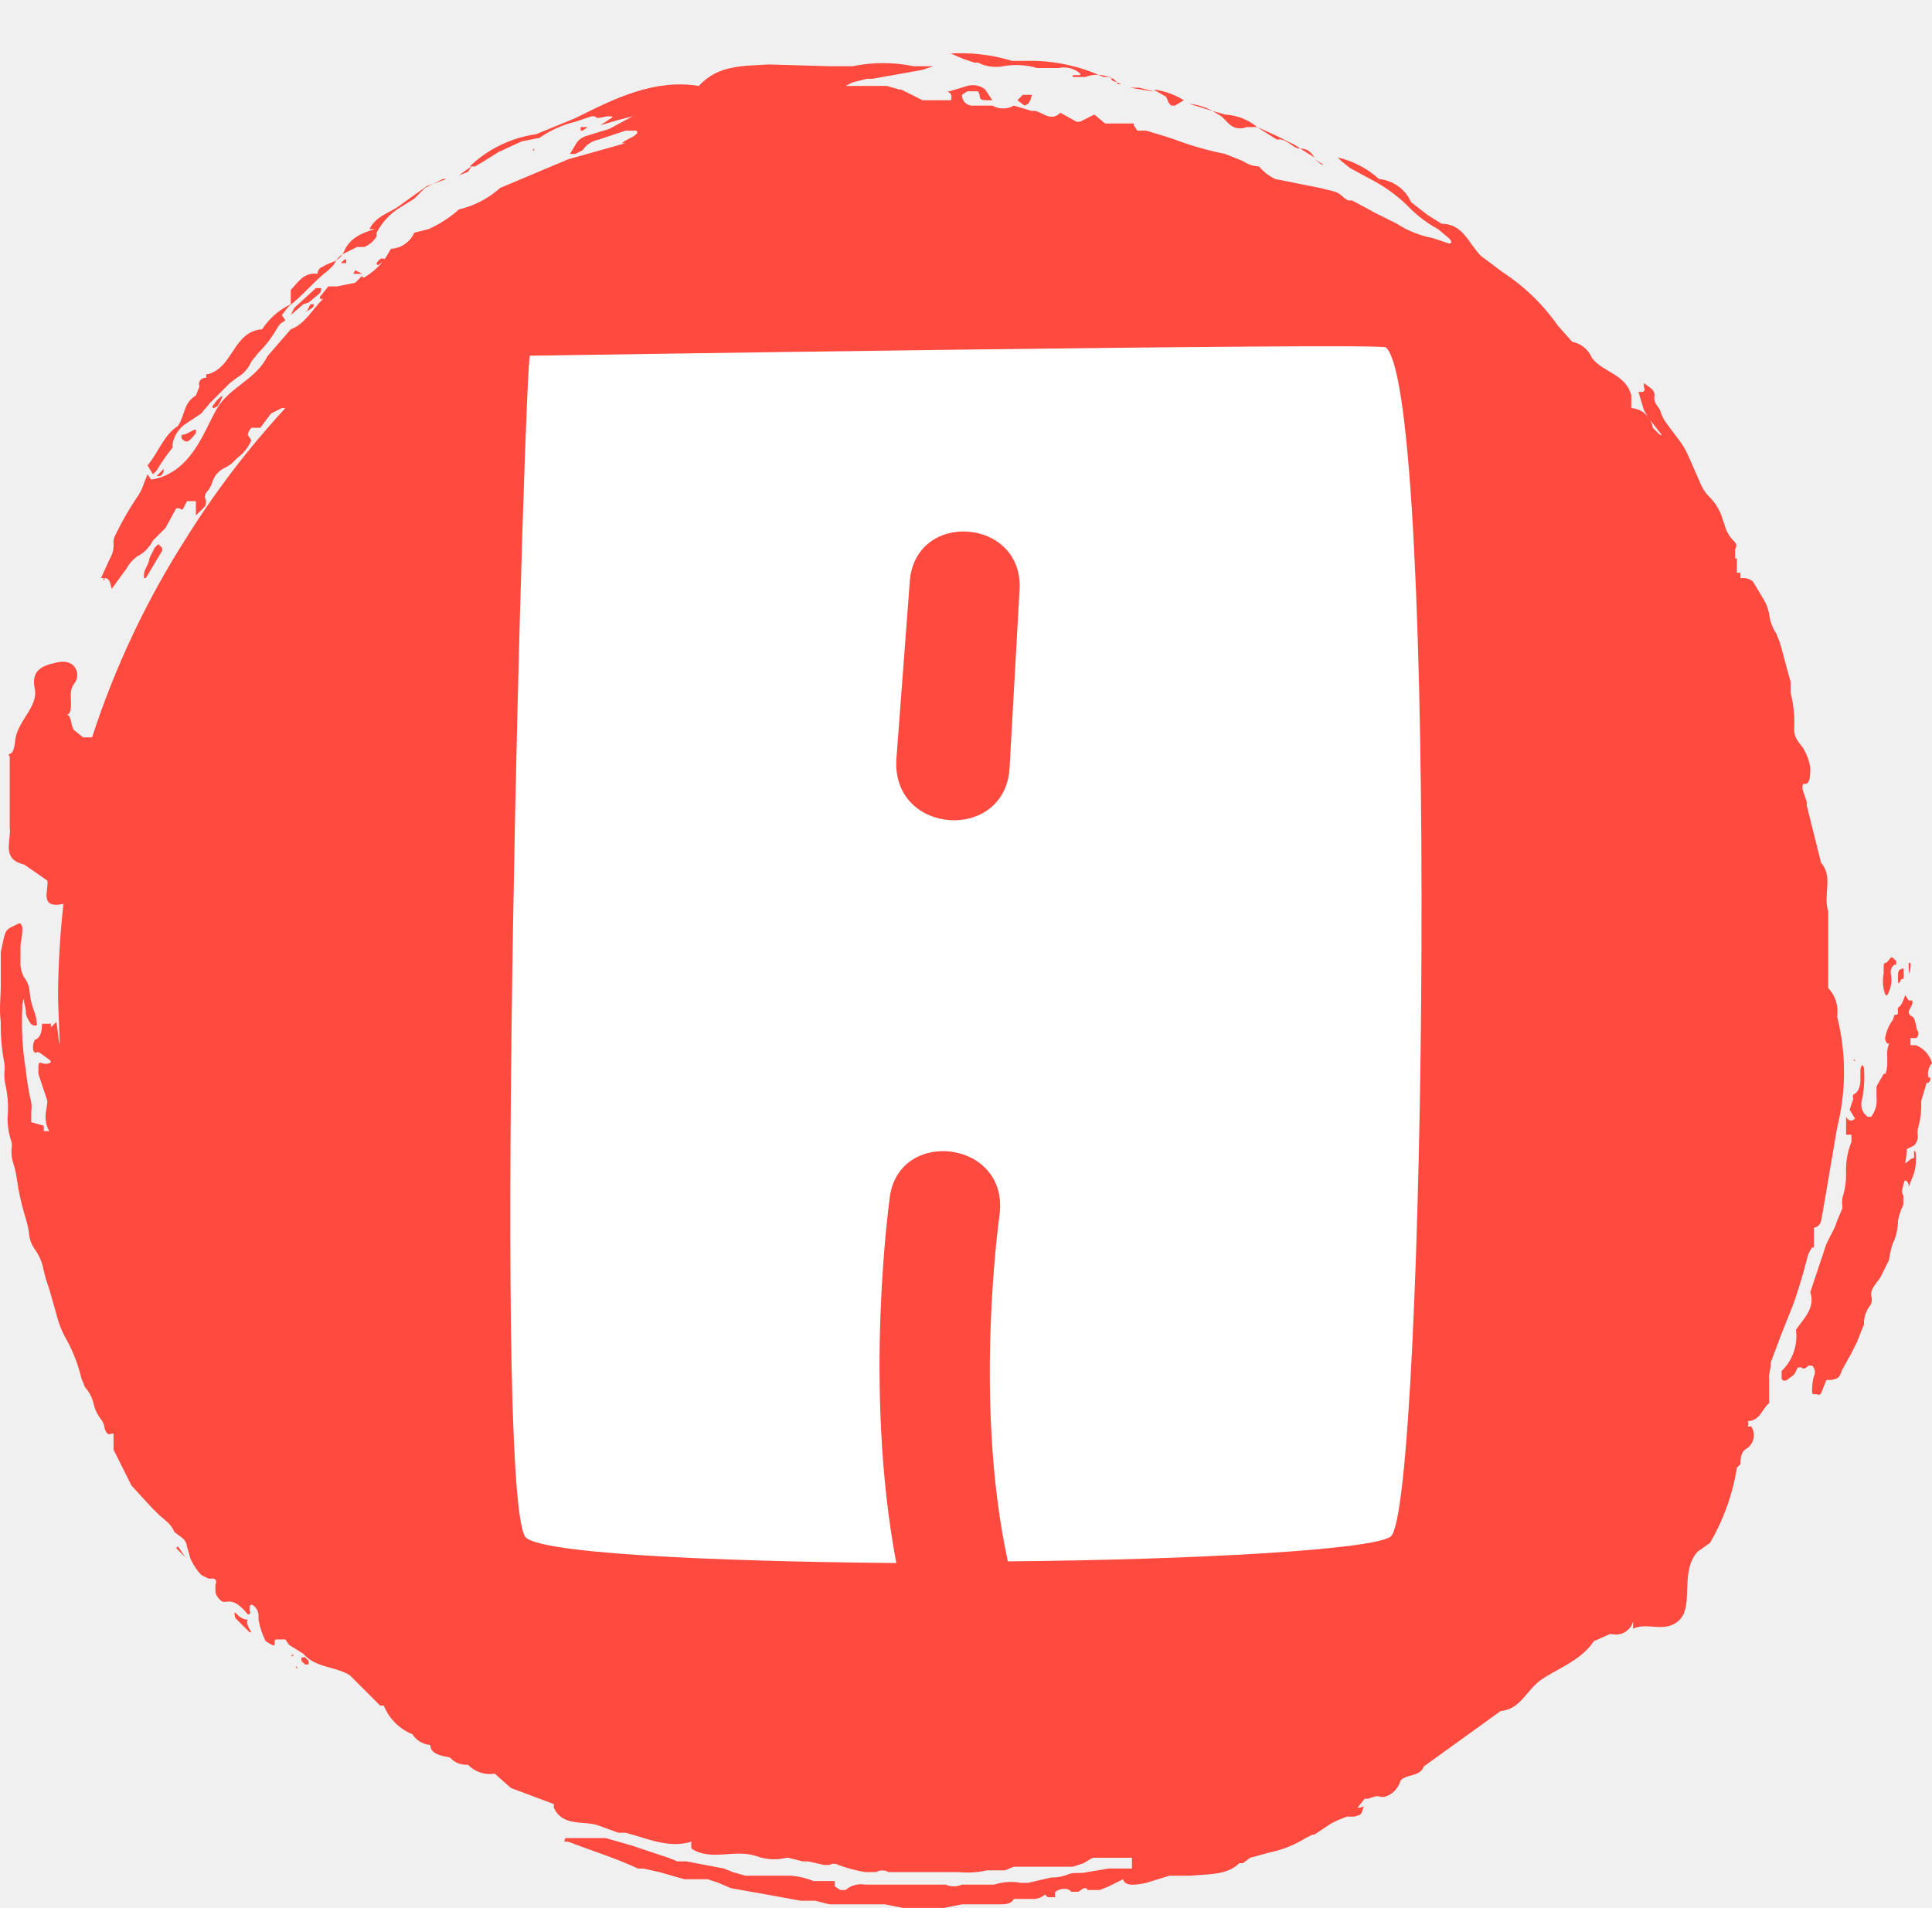
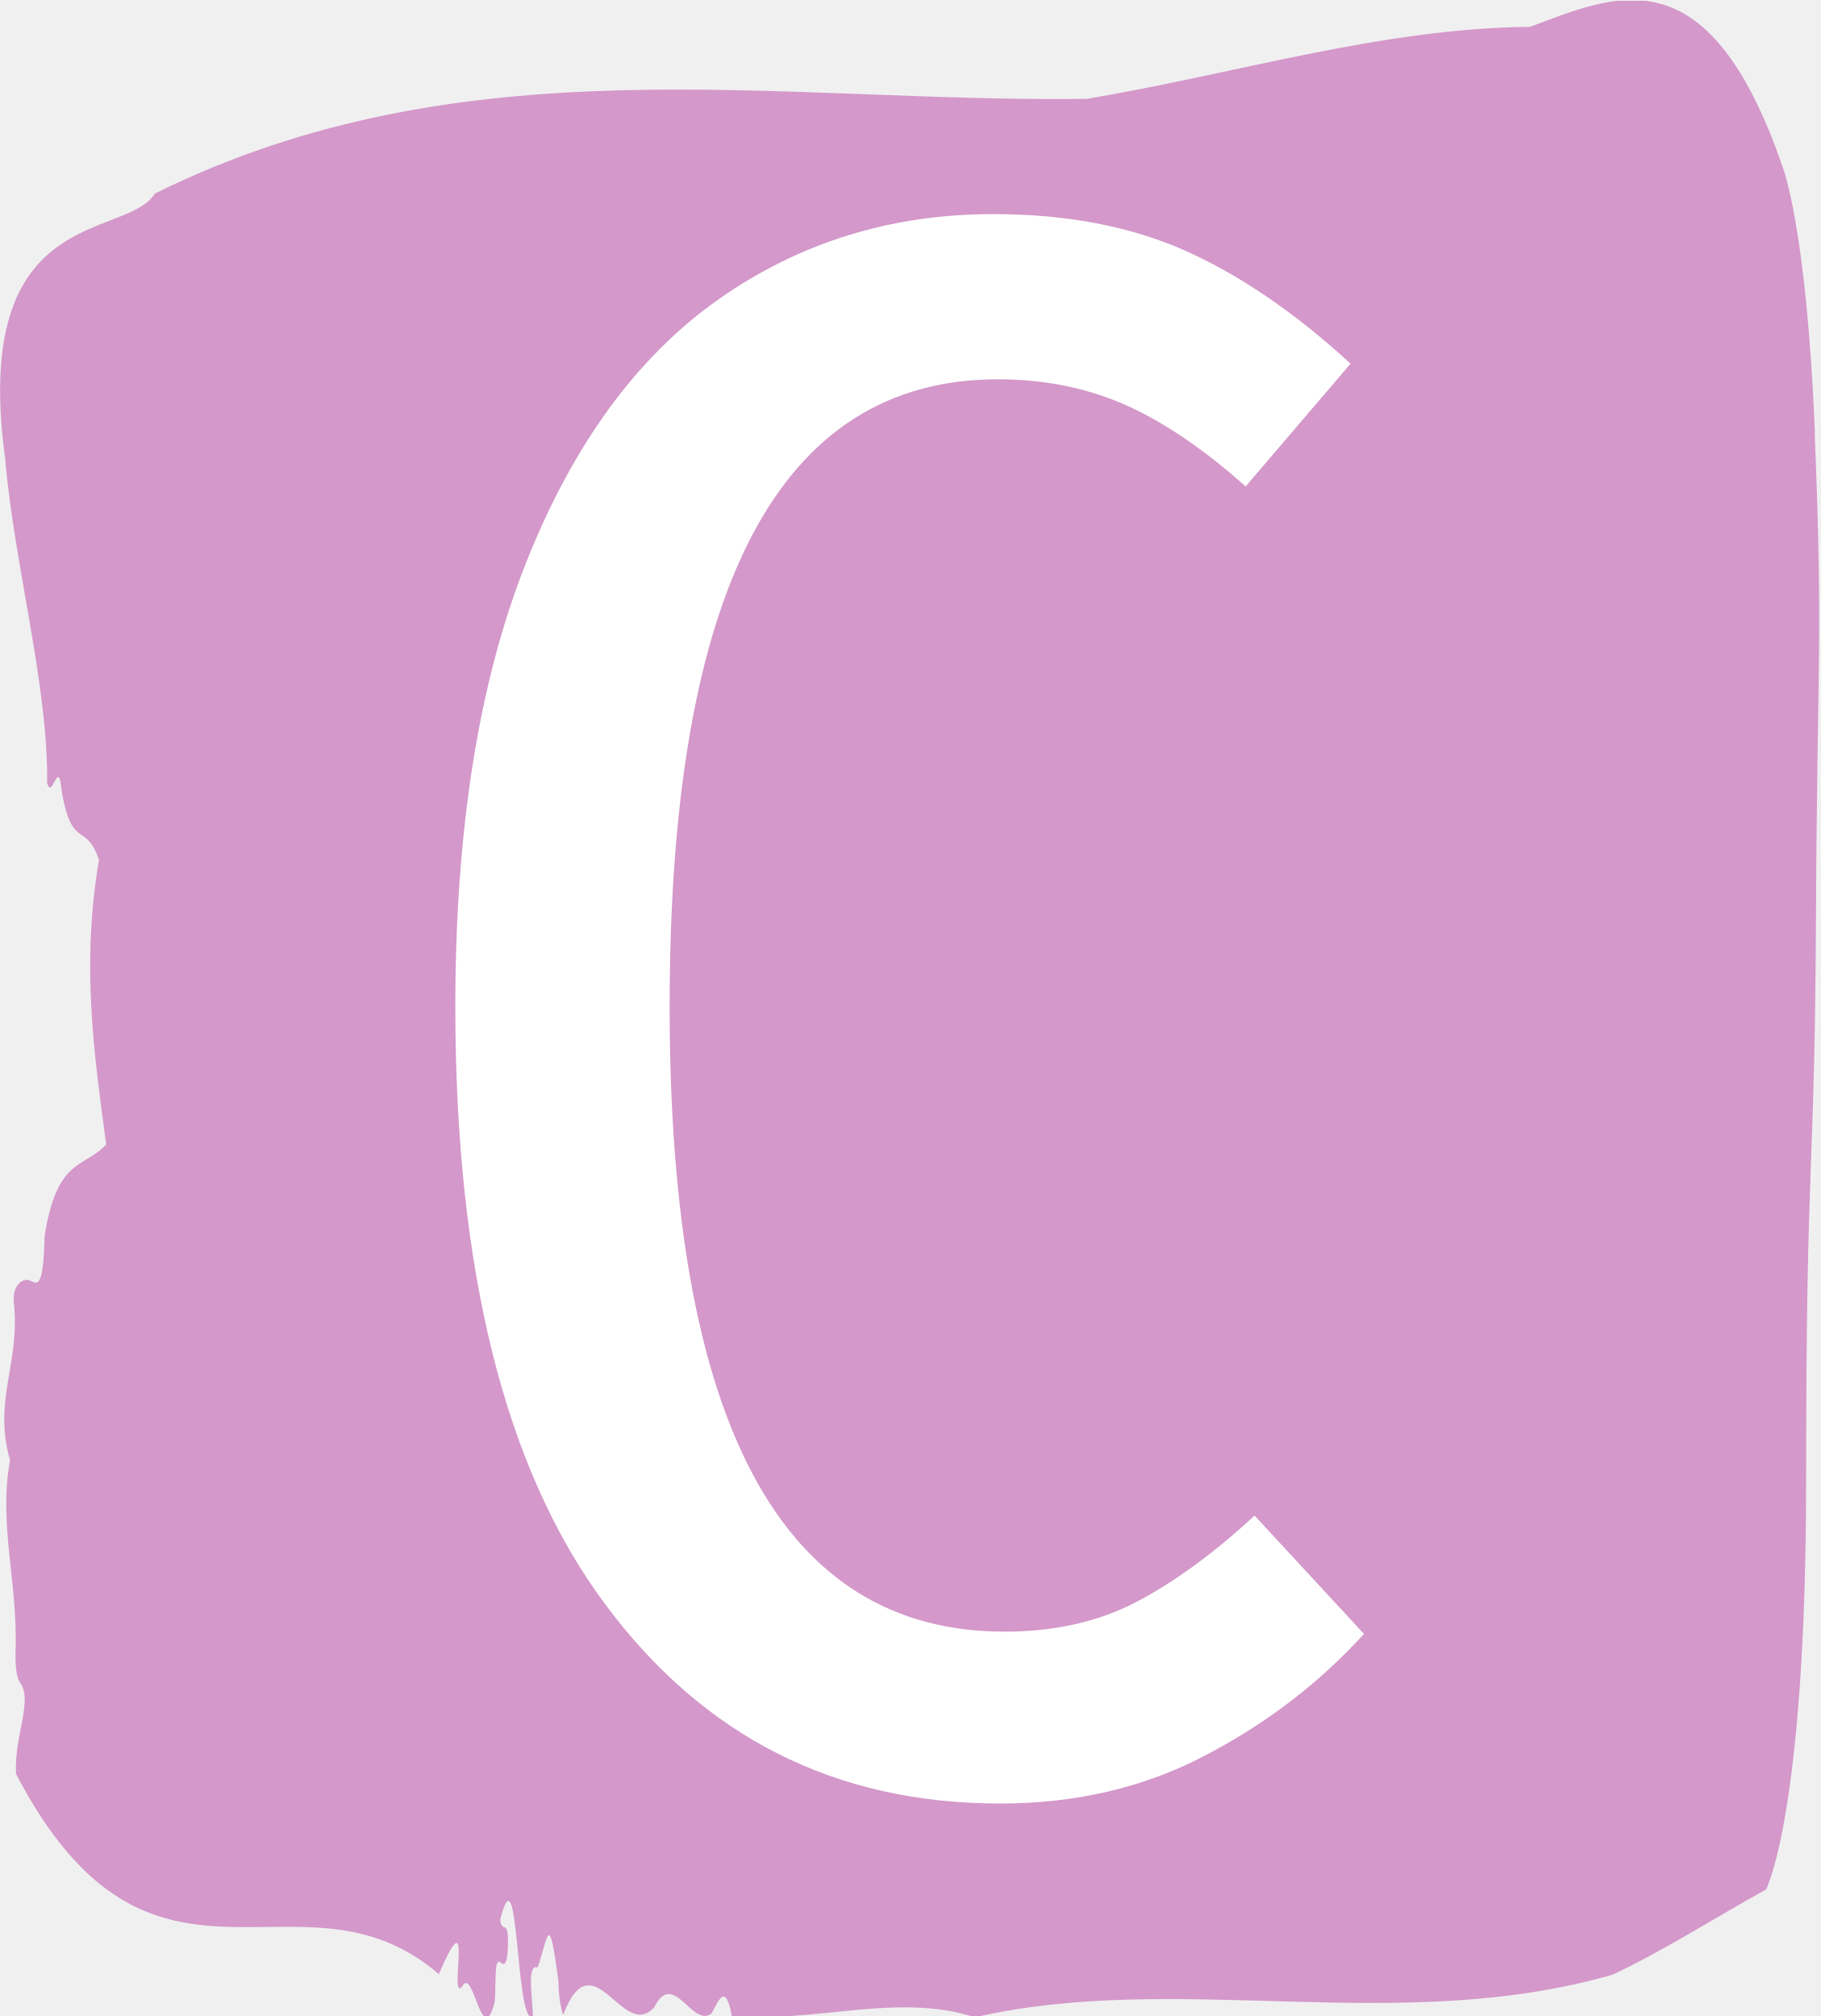
- <svg xmlns="http://www.w3.org/2000/svg" width="308.761" height="304.916" viewBox="0 0 106.008 104.687" class="css-1j8o68f" version="1.1" id="svg23">
-   <defs id="SvgjsDefs2684" />
-   <g id="SvgjsG2685" featurekey="rootContainer" transform="matrix(0.9820593,0,0,0.9820593,-0.05456052,0)" fill="#ff4a3f">
-     <g id="g17">
-       <path d="M19.8 15.3h.5l-.4-.2zm.5.1zm.8-.7c0 .1 0 .1.1.1l.4-.3c-.2-.1-.3-.1-.5.2zm.4-.2zm-4.1 2.3zm-.2.6l.3-.2c.1-.1.1-.2.1-.2h-.2l-.2.4c-.1-.1-.1 0 0 0zm2.2-2.9h-.1l-.2.2h.3zm-2.1 2.4l.6-.5c.1-.1.1-.2.1-.3h-.3l-1.2 1.1-.2.4.7-.6zm-1.1.8z" id="path3" />
-       <path d="M9.7 25v-.2a1.7 1.7 0 0 1 .7-1.1l.9-.6.5-.6.7-.7.4-.4.4-.3a1.9 1.9 0 0 0 .8-.9l.4-.5a5.9 5.9 0 0 0 1-1.3l.2-.3.3-.2-.2-.3.4-.5c.8-.6 1.4-1.4 2.2-2l.3-.3a1.4 1.4 0 0 1 .5-.6l.8-.4h.4a1.4 1.4 0 0 0 .7-.6V13a3.5 3.5 0 0 1 1.3-1.4l.8-.5.2-.2.4-.4 1-.5h.2l-1.1.4-1.4 1c-.6.5-1.4.6-1.8 1.4h.3c-.7.2-1.4.5-1.7 1.2s-.8.6-1.2.9a.4.4 0 0 0-.3.4c-.8-.1-1.1.5-1.5.9v.8a3.9 3.9 0 0 0-1.6 1.4c-1.6.1-1.6 2.1-3 2.5h-.1a.2.2 0 0 0 0 .2c-.3 0-.5.2-.4.5l-.2.5c-.7.4-.6 1.1-1 1.7-.8.5-1.1 1.5-1.7 2.2l.3.5.2-.2a11.6 11.6 0 0 1 .9-1.3zM53.9 3.3l.6.2h.2a2.2 2.2 0 0 0 1.4.2 4.1 4.1 0 0 1 1.9.1h1.2a1.4 1.4 0 0 1 1.2.3.1.1 0 0 1 0 .1H60a.1.1 0 0 0 0 .1h.7a1.8 1.8 0 0 1 1.3 0c.2 0 .1.1.2.2l.5.2h-.2c-.2-.4-.5-.4-.8-.4a9.7 9.7 0 0 0-4.3-.9h-.8A9.8 9.8 0 0 0 53 3h.2zm7.3 3.1zM50.3 4.7zm10.9 1.7h.2-.2zM19 14.7zm32.1-10zm17.6 2.2a.9.9 0 0 0 1 .2h.6a3.1 3.1 0 0 0-1.8-.7l-.7-.2.5.3zm-3.4-1.3c0 .1.1.2.2.3h.2l.5-.3a4.2 4.2 0 0 0-1.7-.6l.7.4zm7.4 2.7l.8.5c-.2-.3-.4-.5-.8-.5z" id="path5" />
-       <path d="M99 76.1l.6-1.6.6-1.5c.2-.5.6-1.8.8-2.6a1.7 1.7 0 0 1 .3-.7h.1v-1.1c.5-.1.4-.6.5-.9l.8-4.7a12.7 12.7 0 0 0 0-6.2 1.9 1.9 0 0 0-.5-1.6v-4.3c-.3-.9.3-1.9-.4-2.7L101 45a.4.4 0 0 0 0-.2l-.2-.6a.5.5 0 0 1 0-.4h.1c.3 0 .3-.5.3-.9a3 3 0 0 0-.4-1.1l-.3-.4a1.1 1.1 0 0 1-.2-.7 6.7 6.7 0 0 0-.2-2v-.6c-.2-.7-.4-1.5-.6-2.2l-.2-.5a2.5 2.5 0 0 1-.4-1.1 2.5 2.5 0 0 0-.3-.8l-.6-1a.8.8 0 0 0-.6-.2h-.1V32h-.2v-.8H97V31a.4.4 0 0 0 0-.1v-.2c.1-.2.1-.3-.1-.5a1.8 1.8 0 0 1-.4-.6l-.2-.6a2.9 2.9 0 0 0-.7-1.2 2.2 2.2 0 0 1-.5-.7l-.7-1.6a4.3 4.3 0 0 0-.6-1l-.6-.8a2.4 2.4 0 0 1-.4-.8l-.2-.3a.6.6 0 0 1-.1-.5.5.5 0 0 0-.2-.4l-.4-.3v.2c.1.2 0 .3-.1.3h-.2l.3 1 .3.5.7.9h-.1l-.2-.2-.2-.2a1.3 1.3 0 0 0-1.2-1.1v-.7c-.3-1.2-1.6-1.3-2.2-2.1a1.5 1.5 0 0 0-1.1-.9l-.8-.9a11.3 11.3 0 0 0-3.1-3l-.8-.6-.4-.3c-.7-.7-1-1.8-2.2-1.8l-.8-.5-.9-.7a2.2 2.2 0 0 0-1.8-1.3 5.1 5.1 0 0 0-2.3-1.2l.2.2.5.4 1.3.7a8.5 8.5 0 0 1 2.1 1.6 6.8 6.8 0 0 0 1.5 1.1l.6.5c.1.1.2.2.1.3H81l-.9-.3a5.6 5.6 0 0 1-2-.8l-1.2-.6-1.3-.7h-.2c-.3-.1-.4-.4-.8-.5l-.8-.2-2.5-.5a2.6 2.6 0 0 1-.9-.7 1.7 1.7 0 0 1-.9-.3l-1-.4a18.1 18.1 0 0 1-2.8-.8l-.6-.2-1-.3h-.5l-.2-.3v-.1h-1.6l-.6-.5-.4.2-.4.2h-.2l-.9-.5c-.6.6-1.1-.2-1.6-.1l-1-.3a1.2 1.2 0 0 1-1.2 0h-1.2a.6.6 0 0 1-.5-.6l.3-.2h.6a.7.7 0 0 1 .1.3c0 .2.2.2.5.2h.2l-.4-.6a1.1 1.1 0 0 0-1-.2l-1 .3H53c.3.2.2.3.2.5h-1.6l-.4-.2-.8-.4h-.1l-.7-.2h-2.3l.4-.2.8-.2h.3l1.7-.3 1.1-.2.6-.2h-1.1a8.4 8.4 0 0 0-3.4 0h-1.3L43 3.6c-1.4.1-2.8 0-3.9 1.2-2.5-.4-4.7.7-6.9 1.8l-2.2.9a6.7 6.7 0 0 0-3.7 1.8h.3l.5-.3.8-.5 1.3-.6 1-.2a6 6 0 0 1 2-.9l.9-.3h.2c.1.2.5 0 .7 0h.2c.1 0 .1.1 0 .1l-.6.4 1-.3.8-.2-1.3.7-1.3.4a1 1 0 0 0-.6.5l-.3.5h.3l.4-.2a1.4 1.4 0 0 1 .9-.6l1.5-.5h.5a.1.1 0 0 1 .1.2c-.2.2-.6.3-.8.5h.2l-3.2.9-3.8 1.6a5.2 5.2 0 0 1-2.3 1.2 6.6 6.6 0 0 1-1.7 1.1l-.8.2a1.5 1.5 0 0 1-1.3.9l-.3.5a3.7 3.7 0 0 1-1.2 1.1h-.1v-.1l-.2.2-.2.2-1 .2h-.5l-.4.5c-.1.1-.1.2 0 .2h.1c-.6.6-1 1.4-1.8 1.7L15 19.9c-.6 1.2-1.8 1.6-2.6 2.6s-1.4 3.9-3.9 4.3l-.2-.3-.2.5a2.7 2.7 0 0 1-.4.8 16.9 16.9 0 0 0-1.2 2.1.8.8 0 0 0-.1.5 1.4 1.4 0 0 1-.2.8l-.5 1.1h.2c.3 0 .3.3.4.6l.8-1.1a2.2 2.2 0 0 1 .6-.7 2 2 0 0 0 .9-.9l.3-.3.4-.4.6-1.1h.2c.1.1.1.1.2 0l.2-.4h.5v.8l.5-.5a.5.5 0 0 0 0-.5.4.4 0 0 1 .1-.3 1.5 1.5 0 0 0 .3-.5 1.3 1.3 0 0 1 .8-.9l.3-.2.3-.3a2.4 2.4 0 0 0 .8-1l-.2-.3c0-.1.1-.3.2-.4h.5l.6-.8.6-.3h.2a48.8 48.8 0 0 0-5.5 7.2h-.1.1a48.4 48.4 0 0 0-5.3 11.2h-.5l-.5-.4c-.2-.2-.1-.7-.4-.9h.1c.3-.5-.1-1.2.3-1.7s.1-1.4-.9-1.2-1.5.5-1.3 1.5-1 1.8-1.1 2.9-.5.5-.3.9v3.9c.1.8-.5 1.8.8 2.1l1.3.9c.1.5-.5 1.6.9 1.3a49.2 49.2 0 0 0-.3 5c0 1.1.1 2.2.1 3.3v-.4c-.1-.4-.1-.8-.2-1.3l-.3.3v-.2h-.5c0 .5-.1.8-.4.9a.9.9 0 0 0-.1.5c0 .1.1.3.2.2s.4.2.7.4-.2.3-.4.2-.2.1-.2.3v.3l.5 1.5c0 .3-.1.6-.1.9a1.7 1.7 0 0 0 .2.8h-.3v-.3l-.7-.2v-.6a1.5 1.5 0 0 0 0-.5 14.6 14.6 0 0 1-.3-1.8 16.6 16.6 0 0 1-.2-3.5.9.9 0 0 1 .1-.5v.2a2.9 2.9 0 0 1 .1.5.8.8 0 0 0 .1.4c.1.2.2.4.4.4s.1-.1.1-.2a2.1 2.1 0 0 0-.1-.5 4.2 4.2 0 0 1-.3-1.3 1.5 1.5 0 0 0-.3-.7 1.6 1.6 0 0 1-.2-.9v-.8c0-.3.1-.6.1-.9a.5.5 0 0 0-.1-.4h-.1c-.8.4-.7.2-1 1.6V55c0 .7-.1 1.4 0 2.1a10.8 10.8 0 0 0 .2 2.3 1.8 1.8 0 0 1 0 .5 3.1 3.1 0 0 0 .1.9 5.9 5.9 0 0 1 .1 1.3 3.9 3.9 0 0 0 .2 1.7 1.2 1.2 0 0 1 0 .4 2.1 2.1 0 0 0 .1.8 4.9 4.9 0 0 1 .2.9 14 14 0 0 0 .5 2.2 5 5 0 0 1 .2 1 1.7 1.7 0 0 0 .3.7 2.9 2.9 0 0 1 .5 1.2 8.5 8.5 0 0 0 .3 1l.4 1.4a5.4 5.4 0 0 0 .6 1.5 8.5 8.5 0 0 1 .8 2.1l.2.5a2.1 2.1 0 0 1 .5 1 2.1 2.1 0 0 0 .4.8 1 1 0 0 1 .2.5c.1.3.2.4.4.3h.1v.9l.5 1 .5 1 1.1 1.2.4.4c.3.3.7.5.9 1l.4.3a.7.7 0 0 1 .3.5l.2.7a3.3 3.3 0 0 0 .6.9l.4.2h.3a.2.2 0 0 1 .1.3 2.5 2.5 0 0 0 0 .5.9.9 0 0 0 .4.5h.2c.4-.1.8.2 1.2.7h.1c0-.1.1-.1 0-.2v-.2c0-.1.1-.2.2-.1a.7.7 0 0 1 .3.6v.2a4.3 4.3 0 0 0 .4 1.2c.5.3.5.3.5.1s0-.2.2-.2h.4l.2.3.8.5c.7.8 1.8.7 2.6 1.2l1.7 1.7h.2a2.9 2.9 0 0 0 1.6 1.6 1.3 1.3 0 0 0 1 .6c0 .5.6.6 1.1.7a1.2 1.2 0 0 0 .8.4h.2a1.7 1.7 0 0 0 1.5.5l.9.8 2.4.9v.2c.5 1.1 1.7.7 2.5 1l1.1.4h.4c1.2.3 2.4.9 3.7.5a.7.7 0 0 0 0 .4c1.1.7 2.4 0 3.6.4a2.9 2.9 0 0 0 1.7.1h.1l.8.2h.3l.9.2h.3a.5.5 0 0 1 .5 0 7.9 7.9 0 0 0 1.5.4h.6a.7.7 0 0 1 .7 0h3.9a5 5 0 0 0 1.6-.1h1l.5-.2H60l.6-.2.5-.3h2.2v.6H62l-1.2.2c-.4.1-.7 0-1 .1a2.4 2.4 0 0 1-1 .2l-1.3.3h-.4a3.1 3.1 0 0 0-1.5.1h-1.8a1.1 1.1 0 0 1-.9 0h-4.5a1.3 1.3 0 0 0-1.1.3H47l-.3-.2v-.3h-1.2a4.1 4.1 0 0 0-1.3-.3h-2.5l-.7-.2-.5-.2-2.1-.4h-.5l-.5-.2-2.1-.7-1.4-.4h-2.2c-.1 0-.1.1-.1.2h.2c1.3.5 2.6.9 3.9 1.5h.3l.9.2 1.4.4h1.3l.6.2.7.3 1.7.3 1.1.2 1.1.2h.8l.8.2h3.1l1 .2h2.3l1-.2H56c.4 0 .6-.1.7-.3h1a1 1 0 0 0 .8-.3c-.1.1 0 .1.1.2h.4v-.2c0-.1 0-.1.2-.2s.6-.1.7.1h.4l.3-.2c.2 0 .2 0 .2.1h.7l.5-.2.8-.4c.1.3.4.4 1.3.2l1.3-.4h1.2c.9-.1 2 0 2.7-.7h.2l.4-.3 1.1-.3a6.1 6.1 0 0 0 2-.8l.4-.2h.1l.9-.6.4-.2.5-.2h.4c.4-.1.4-.1.5-.4s0-.1-.2-.1h-.1l.4-.5h.2c.3-.1.5-.2.7-.1h.2a1.3 1.3 0 0 0 .9-.9c.3-.4 1.1-.2 1.3-.8l4.3-3.1c1.1-.1 1.4-1.1 2.2-1.7s2.3-1.1 3-2.2l.9-.4h.1a1 1 0 0 0 1.2-.7v.4c.8-.4 1.8.3 2.6-.5s0-2.7 1-3.8l.7-.5a12.1 12.1 0 0 0 1.5-4.2l.2-.2c0-.3 0-.7.4-.9a.9.9 0 0 0 .2-1.2h-.2a.3.3 0 0 0 0-.3c.7 0 .8-.7 1.2-1V77a.5.5 0 0 1 0-.2 3.8 3.8 0 0 0 .1-.7zM5.9 32.2z" id="path7" />
-       <path d="M26.4 9.3l-.3.2-.4.3.5-.2zm6.1-2h.1l.3-.2h-.4zm-2.6 1l-.1.1h.1v-.1zm-1.5 1.4zm1.3-.2zm-6.3 3.1zM9.2 26.2l-.4.4H9a.4.4 0 0 0 .2-.4zm3-3.5a2.1 2.1 0 0 0 .3-.6 1.5 1.5 0 0 0-.5.5c-.1.1-.1.2 0 .2zM11 24.2V24c-.2 0-.5.3-.8.3v.2c.3.3.4.2.8-.3zm3 66.2zM73.9 9.2h.1l-.5-.3zm-2.5-1.4c.5-.1.8.4 1.2.5h.1l-.3-.2-1-.5-1.1-.5.3.2zM52.8 3.1zm11.7 2h-.1l-1.2-.2h.5zm2 .7l1.3.4a3.3 3.3 0 0 0-1.3-.4zm-9 0a1 1 0 0 0 .2-.5h-.5l-.3.3.4.3zm9 1.6zM49.9 4.2zm2.9.7zM48.5 4zm13.8 2.1a.5.5 0 0 0 0 .1zm44.8 52.3h-.3V58h.3c.1 0 .2-.3.1-.4s-.1-.7-.3-.8a.3.3 0 0 1-.2-.3l.2-.4a.4.4 0 0 0 0-.2h-.2l-.2-.3c-.1.3-.2.6-.4.7a.5.5 0 0 0 0 .2c0 .1 0 .2-.1.2h-.1a1.1 1.1 0 0 1-.1.3 2.3 2.3 0 0 0-.4.9.4.4 0 0 0 .1.4h.1a1.7 1.7 0 0 0-.1.8v.4a1.8 1.8 0 0 1-.1.5h-.1l-.4.7v.6a1.5 1.5 0 0 1-.3 1.1h-.2l-.2-.2a.9.9 0 0 1-.1-.8 6.5 6.5 0 0 0 .1-1.7c0-.1-.1-.2-.1-.2a.5.5 0 0 0-.1.3v.6c0 .2-.1.6-.3.7s-.1.2-.1.3l-.2.6.3.5c-.2.2-.4.1-.5-.1v1h.3v.4a4.2 4.2 0 0 0-.3 1.4 3.3 3.3 0 0 0 0 .4 4 4 0 0 1-.2 1.3 2 2 0 0 0 0 .6l-.3.7a3.2 3.2 0 0 1-.3.7l-.3.6-.9 2.7c.3.9-.4 1.5-.8 2.1a2.7 2.7 0 0 1-.8 2.3v.4c0 .1.1.2.3.1l.4-.3.2-.4h.2c.1.1.2.1.4-.1h.2a.5.5 0 0 1 .1.6 2.9 2.9 0 0 0-.1.8c0 .1 0 .2.1.2h.2c.1.1.2 0 .3-.3l.2-.5h.3c.4-.1.4-.1.6-.6l.5-.9.3-.6.4-1a1.6 1.6 0 0 1 .3-1 .6.6 0 0 0 .1-.6c0-.2 0-.3.2-.6l.3-.4.5-1a4.7 4.7 0 0 1 .2-.9 3 3 0 0 0 .3-1.3 3.8 3.8 0 0 1 .3-.9v-.5c-.1-.2-.1-.2 0-.6s.1-.2.2-.2a.4.4 0 0 1 .1.3l.2-.5a2.3 2.3 0 0 0 .2-.9v-.3c0-.1 0-.3-.1-.3v.4c-.2 0-.3.2-.5.3a6.4 6.4 0 0 0 .1-.8l.4-.2a.7.7 0 0 0 .2-.6 1.4 1.4 0 0 1 0-.3 4.8 4.8 0 0 0 .2-1.4v-.2l.3-1h.1a.3.3 0 0 0 .1-.3h-.1a.9.9 0 0 1 .2-.8 1.5 1.5 0 0 0-.9-1zm-1.2 7.8zm-.2-9.9zm0 0zM9.1 30.8a.3.3 0 0 0 0-.2l-.2-.2-.2.2-.3.6c0 .3-.3.6-.3.9v.2h.1zm96.3 24.8h.1a1.7 1.7 0 0 0 .2-1.2.5.5 0 0 1 .2-.5h.1v-.2l-.2-.2h-.1c-.1.1-.2.3-.3.3s-.1.1-.1.3v.3a2.2 2.2 0 0 0 .1 1.2zM13.2 90.1c-.1 0 0 .2 0 .3l.8.8h.1c-.2-.3-.3-.6-.2-.7a.9.9 0 0 1-.5-.2zm.8.3zm92.3-35.7h.1a2 2 0 0 0 0-.6c-.3.1-.3.1-.3.6s.1.1.2 0z" id="path9" />
-       <path d="M106.7 62a.6.6 0 0 0 .1-.5c0-.1-.1-.2-.1-.1h-.2v.2c0 .4.1.5.2.4zm.1-8.2h-.1v.6a1 1 0 0 0 .1-.6zM17.1 92.6h-.2v.2l.2.2h.2v-.2zm86.6-33.3c0-.1 0-.1-.1-.1zM9.9 86.5l.5.5-.4-.6z" id="path11" />
-       <circle cx="10.5" cy="87.1" transform="rotate(-24.8 10.4 87.159)" id="circle13" />
-       <path d="M9.7 30.1h-.1v.2-.2h.1zm83.2-6.6l-.2-.3h-.1zm-14.7 77.1zM5.9 32.2zm-.1.2a.3.3 0 0 0 .1-.2v.2zm1.9-4.9zM61.5 2.4zm42.8 58.2v.1-.1zM16.4 92.5h-.1c.1.1.2 0 .1-.1zm.2.7h.1l-.1-.1v.1zm73.9-71.3zm15.2 34.4zM14.6 91.7zm92.1-37zm-.8 11.4zM34.6 0z" id="path15" />
-     </g>
-   </g>
-   <g id="SvgjsG2686" featurekey="nameFeature-0" transform="matrix(2.284354,0,0,2.284354,27.98006,-5.60952)" fill="#ffffff">
-     <path d="M9.6 16.48 l-0.32 4.24 c-0.08 1.8 2.6 1.96 2.72 0.2 l0.24 -4.28 c0.12 -1.76 -2.56 -1.96 -2.64 -0.16 z M0.48 11 l0 0 c0.04 0 20.48 -0.32 20.56 -0.2 c1.28 1.12 0.96 27.8 0.12 28.56 c-0.4 0.32 -4.64 0.56 -9.2 0.6 c-0.84 -3.84 -0.2 -8.32 -0.2 -8.32 c0.24 -1.8 -2.44 -2.12 -2.64 -0.4 c0 0.04 -0.64 4.52 0.16 8.76 c-4.56 -0.04 -8.68 -0.24 -8.92 -0.64 c-0.8 -1.44 0 -28.28 0.12 -28.36 z" id="path20" />
+ <svg xmlns="http://www.w3.org/2000/svg" version="1.1" width="2000" height="2215" viewBox="0 0 2000 2215">
+   <g transform="matrix(1,0,0,1,-0.6504446,0.8984171)">
+     <svg viewBox="0 0 223 247" data-background-color="#ffffff" preserveAspectRatio="xMidYMid meet" height="2215" width="2000">
+       <g id="tight-bounds" transform="matrix(1,0,0,1,0.07252457,-0.09997366)">
+         <svg viewBox="0 0 222.855 247.2" height="247.2" width="222.855">
+           <g>
+             <svg viewBox="0 0 222.855 247.2" height="247.2" width="222.855">
+               <g>
+                 <svg viewBox="0 0 222.855 247.2" height="247.2" width="222.855">
+                   <g id="textblocktransform">
+                     <svg viewBox="0 0 222.855 247.2" height="247.2" width="222.855" id="textblock">
+                       <g>
+                         <svg viewBox="0 0 222.855 247.2" height="247.2" width="222.855">
+                           <path d="M222.333 53.02C221.286 27.36 218.3 20.227 218.3 20.227 209.132-6.202 197.692-0.506 187.414 3.292 169.268 3.446 151.195 9.091 133.091 12.119 95.091 12.581 56.767 4.986 18.956 23.717 15.404 29.464-3.685 24.846 0.632 56.304 1.763 69.39 5.891 83.913 5.765 95.922 6.331 98.026 7.117 93.202 7.452 96.23 8.626 104.39 10.543 100.541 12.114 105.365 9.925 118.246 11.496 128.971 12.994 140.21 10.354 143.135 6.97 141.749 5.451 151.449 5.294 158.479 4.445 157.145 3.513 156.837 2.832 156.632 1.459 157.402 1.69 159.608 2.476 167.152-0.898 171.514 1.218 178.904-0.238 186.91 2.224 193.838 1.889 202.511 1.847 204.255 2.078 205.744 2.444 206.154 4.068 208.361 1.7 212.672 1.952 217.342 18.61 249.262 36.683 227.195 53.75 241.872 58.181 231.608 54.85 245.516 56.62 243.36 58.003 240.846 59.009 251.263 60.57 245.362 60.811 243.668 60.444 239.665 61.303 240.435 61.754 240.846 62.152 240.743 62.215 238.382 62.309 234.841 61.482 237.048 61.262 235.201 63.64 225.861 63.053 248.081 65.285 247.158 65.18 244.438 64.53 240.538 65.861 241.051 67.181 237.151 67.223 233.918 68.396 242.693 68.438 244.592 68.648 245.926 68.983 246.85 72.65 237.305 76.296 250.237 80.141 245.926 82.498 241.205 84.761 248.492 87.15 246.696 87.988 245.259 88.837 242.693 89.643 247.004 99.523 247.928 110.052 244.079 119.419 247.158 144.448 241.41 171.196 249.518 197.587 241.923 203.81 238.998 210.274 234.841 216.34 231.506 216.34 231.506 221.254 222.371 221.254 181.316S222.302 145.393 222.459 112.703C222.616 80.013 223.349 78.679 222.302 53.02Z" opacity="1" fill="#d498ca" data-fill-palette-color="tertiary" />
+                           <g transform="matrix(1,0,0,1,55.76832,26.23067)">
+                             <svg width="111.318" viewBox="2.25 -35 20.35 35.6" height="194.739" data-palette-color="#ffffff">
+                               <path d="M14.3-35Q16.75-35 18.6-34.18 20.45-33.35 22.3-31.65L22.3-31.65 19.95-28.9Q18.55-30.15 17.25-30.73 15.95-31.3 14.4-31.3L14.4-31.3Q7.05-31.3 7.05-17.25L7.05-17.25Q7.05-3.25 14.55-3.25L14.55-3.25Q16.25-3.25 17.53-3.93 18.8-4.6 20.15-5.85L20.15-5.85 22.6-3.2Q21.1-1.55 19.05-0.48 17 0.6 14.45 0.6L14.45 0.6Q8.9 0.6 5.58-3.9 2.25-8.4 2.25-17.25L2.25-17.25Q2.25-23.2 3.83-27.18 5.4-31.15 8.13-33.08 10.85-35 14.3-35L14.3-35Z" opacity="1" transform="matrix(1,0,0,1,0,0)" fill="#ffffff" class="undefined-text-0" data-fill-palette-color="quaternary" id="text-0" />
+                             </svg>
+                           </g>
+                         </svg>
+                       </g>
+                     </svg>
+                   </g>
+                 </svg>
+               </g>
+               <g />
+             </svg>
+           </g>
+           <defs />
+         </svg>
+         <rect width="222.855" height="247.2" fill="none" stroke="none" visibility="hidden" />
+       </g>
+     </svg>
  </g>
</svg>
